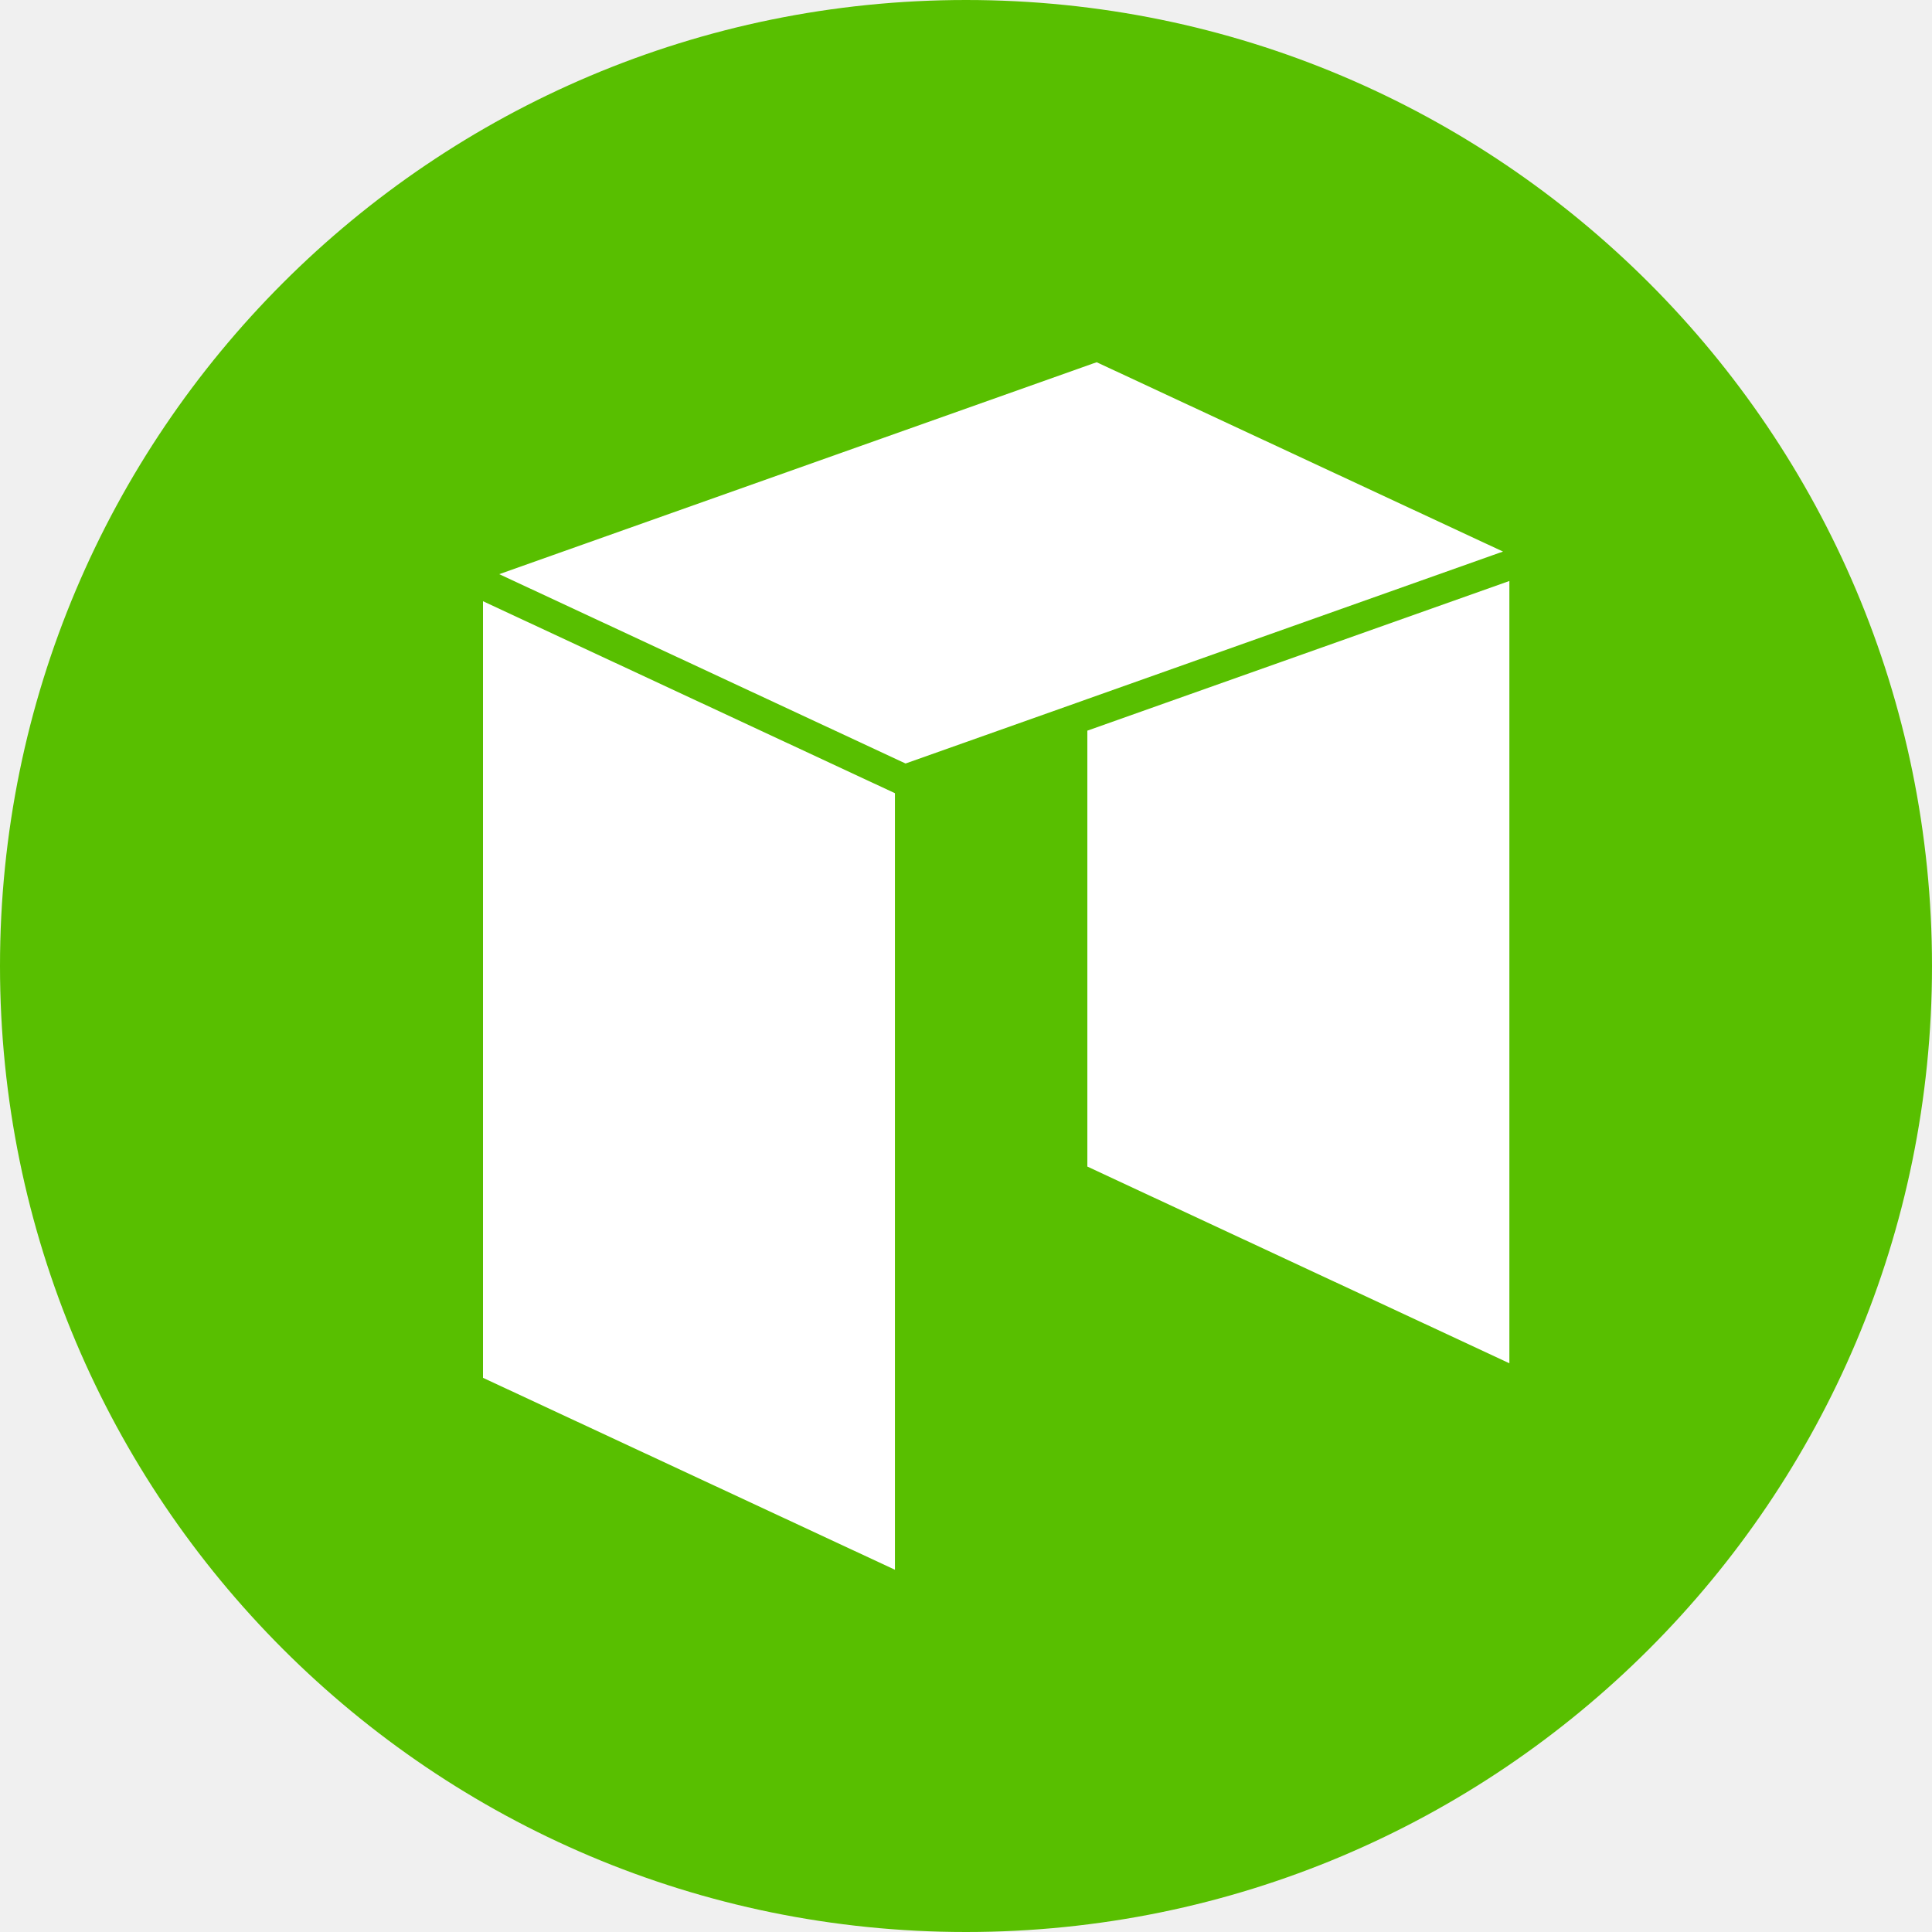
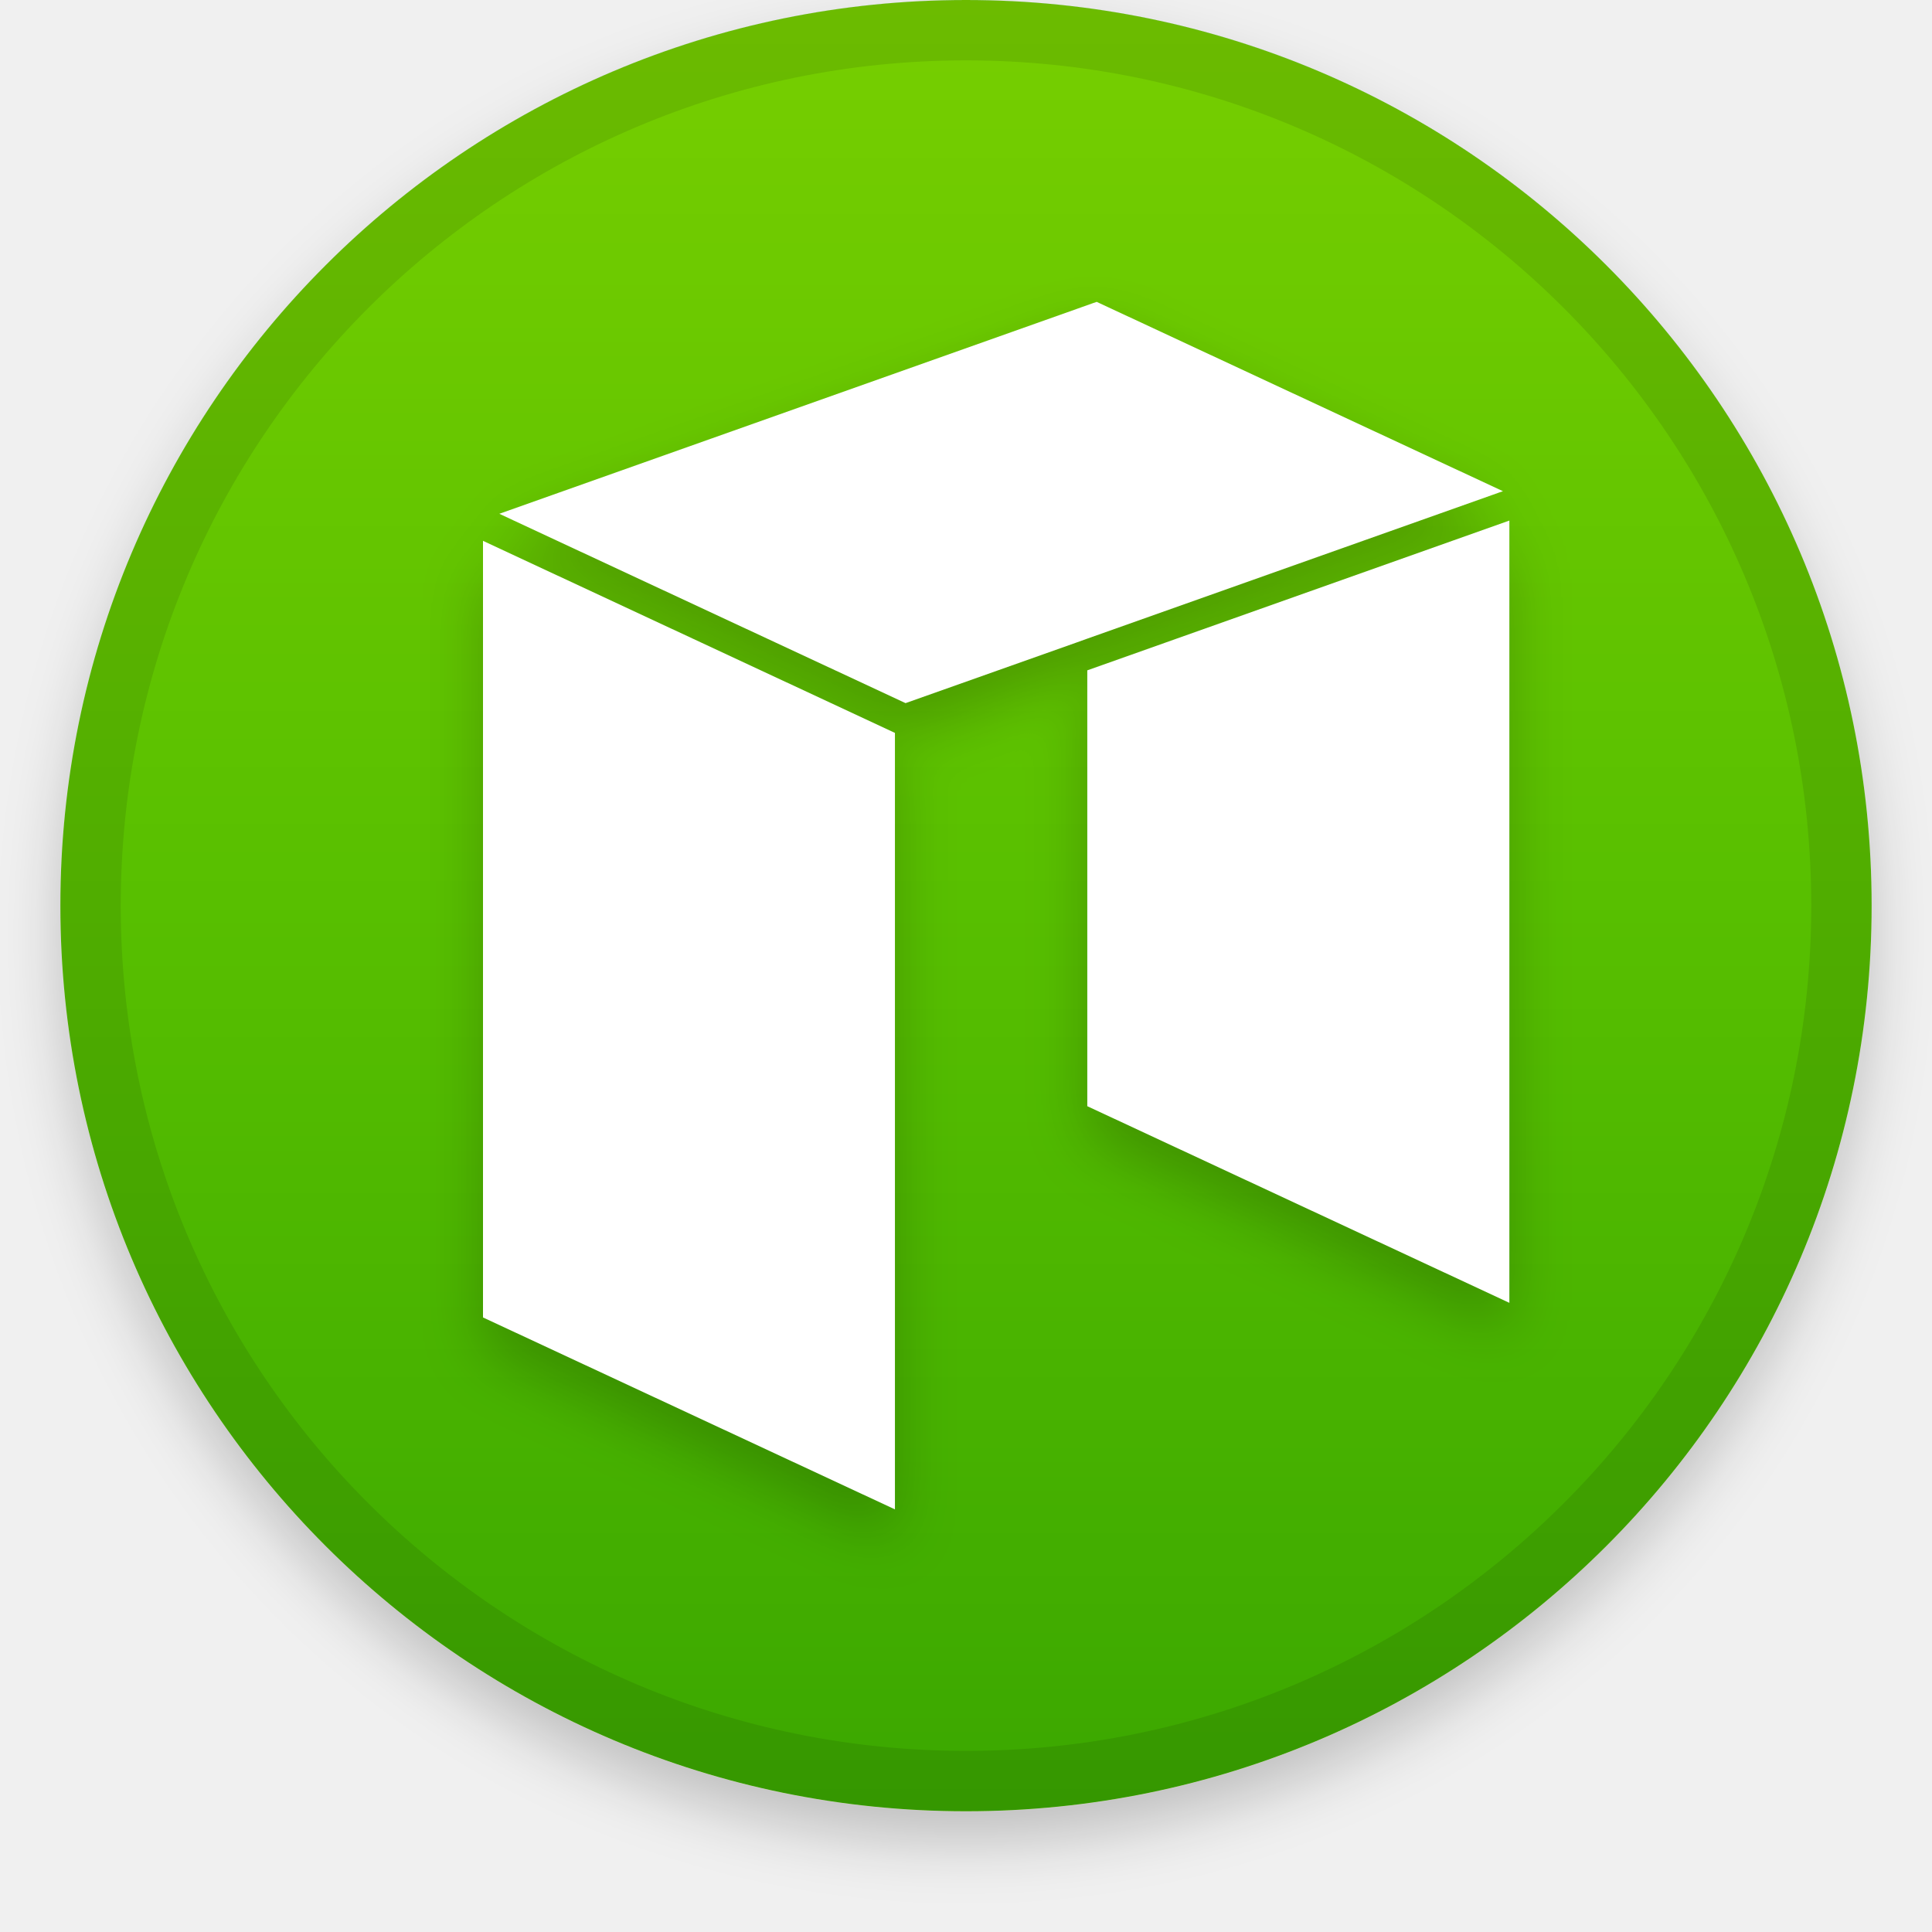
- <svg xmlns="http://www.w3.org/2000/svg" height="32" width="32">
-   <linearGradient id="a" x1="53856%" x2="53856%" y1="-3432%" y2="77792%">
-     <stop offset="0" stop-color="#58bf00" />
-     <stop offset=".23" stop-color="#58bf00" />
-     <stop offset=".42" stop-color="#58bf00" />
-     <stop offset=".61" stop-color="#29b800" />
-     <stop offset=".78" stop-color="#00ae1d" />
-     <stop offset=".99" stop-color="#00a62c" />
-   </linearGradient>
+ <svg xmlns="http://www.w3.org/2000/svg" xmlns:xlink="http://www.w3.org/1999/xlink" width="32" height="32" viewBox="0 0 32 32">
+   <defs>
+     <linearGradient id="gas-c" x1="50%" x2="50%" y1="0%" y2="100%">
+       <stop offset="0%" stop-color="#FFF" stop-opacity=".5" />
+       <stop offset="100%" stop-opacity=".5" />
+     </linearGradient>
+     <circle id="gas-b" cx="16" cy="15" r="15" />
+     <filter id="gas-a" width="111.7%" height="111.7%" x="-5.8%" y="-4.2%" filterUnits="objectBoundingBox">
+       <feOffset dy=".5" in="SourceAlpha" result="shadowOffsetOuter1" />
+       <feGaussianBlur in="shadowOffsetOuter1" result="shadowBlurOuter1" stdDeviation=".5" />
+       <feComposite in="shadowBlurOuter1" in2="SourceAlpha" operator="out" result="shadowBlurOuter1" />
+       <feColorMatrix in="shadowBlurOuter1" values="0 0 0 0 0   0 0 0 0 0   0 0 0 0 0  0 0 0 0.199 0" />
+     </filter>
+     <path id="gas-e" d="M25,21.579 L18.009,18.322 L18.009,11.103 L25,8.622 L25,21.579 Z M14.823,25 L8,21.821 L8,8.958 L14.823,12.139 L14.823,25 Z M24.832,8.157 L24.72,8.197 L18.009,10.578 L17.842,10.638 L14.999,11.646 L8.27,8.51 L17.842,5.114 L17.926,5.084 L18.103,5.021 L18.165,5 L24.894,8.136 L24.832,8.157 Z" />
+     <filter id="gas-d" width="120.6%" height="117.5%" x="-10.3%" y="-6.2%" filterUnits="objectBoundingBox">
+       <feOffset dy=".5" in="SourceAlpha" result="shadowOffsetOuter1" />
+       <feGaussianBlur in="shadowOffsetOuter1" result="shadowBlurOuter1" stdDeviation=".5" />
+       <feColorMatrix in="shadowBlurOuter1" values="0 0 0 0 0   0 0 0 0 0   0 0 0 0 0  0 0 0 0.204 0" />
+     </filter>
+   </defs>
  <g fill="none" fill-rule="evenodd">
-     <circle cx="16" cy="16" fill="url(#a)" r="16" />
-     <path d="M25 22.58l-6.99-3.258v-7.22L25 9.623zM14.823 26L8 22.821V9.958l6.823 3.18zm10.01-16.843l-.113.04-6.71 2.381-.168.06-2.843 1.008-6.73-3.136 9.573-3.396.084-.03.177-.063.062-.021 6.73 3.136z" fill="#fff" fill-rule="nonzero" />
+     <use fill="#000" filter="url(#gas-a)" xlink:href="#gas-b" />
+     <use fill="#58BF00" xlink:href="#gas-b" />
+     <use fill="url(#gas-c)" style="mix-blend-mode:soft-light" xlink:href="#gas-b" />
+     <circle cx="16" cy="15" r="14.5" stroke="#000" stroke-opacity=".097" />
+     <g fill-rule="nonzero">
+       <use fill="#000" filter="url(#gas-d)" xlink:href="#gas-e" />
+       <use fill="#FFF" fill-rule="evenodd" xlink:href="#gas-e" />
+     </g>
  </g>
</svg>
